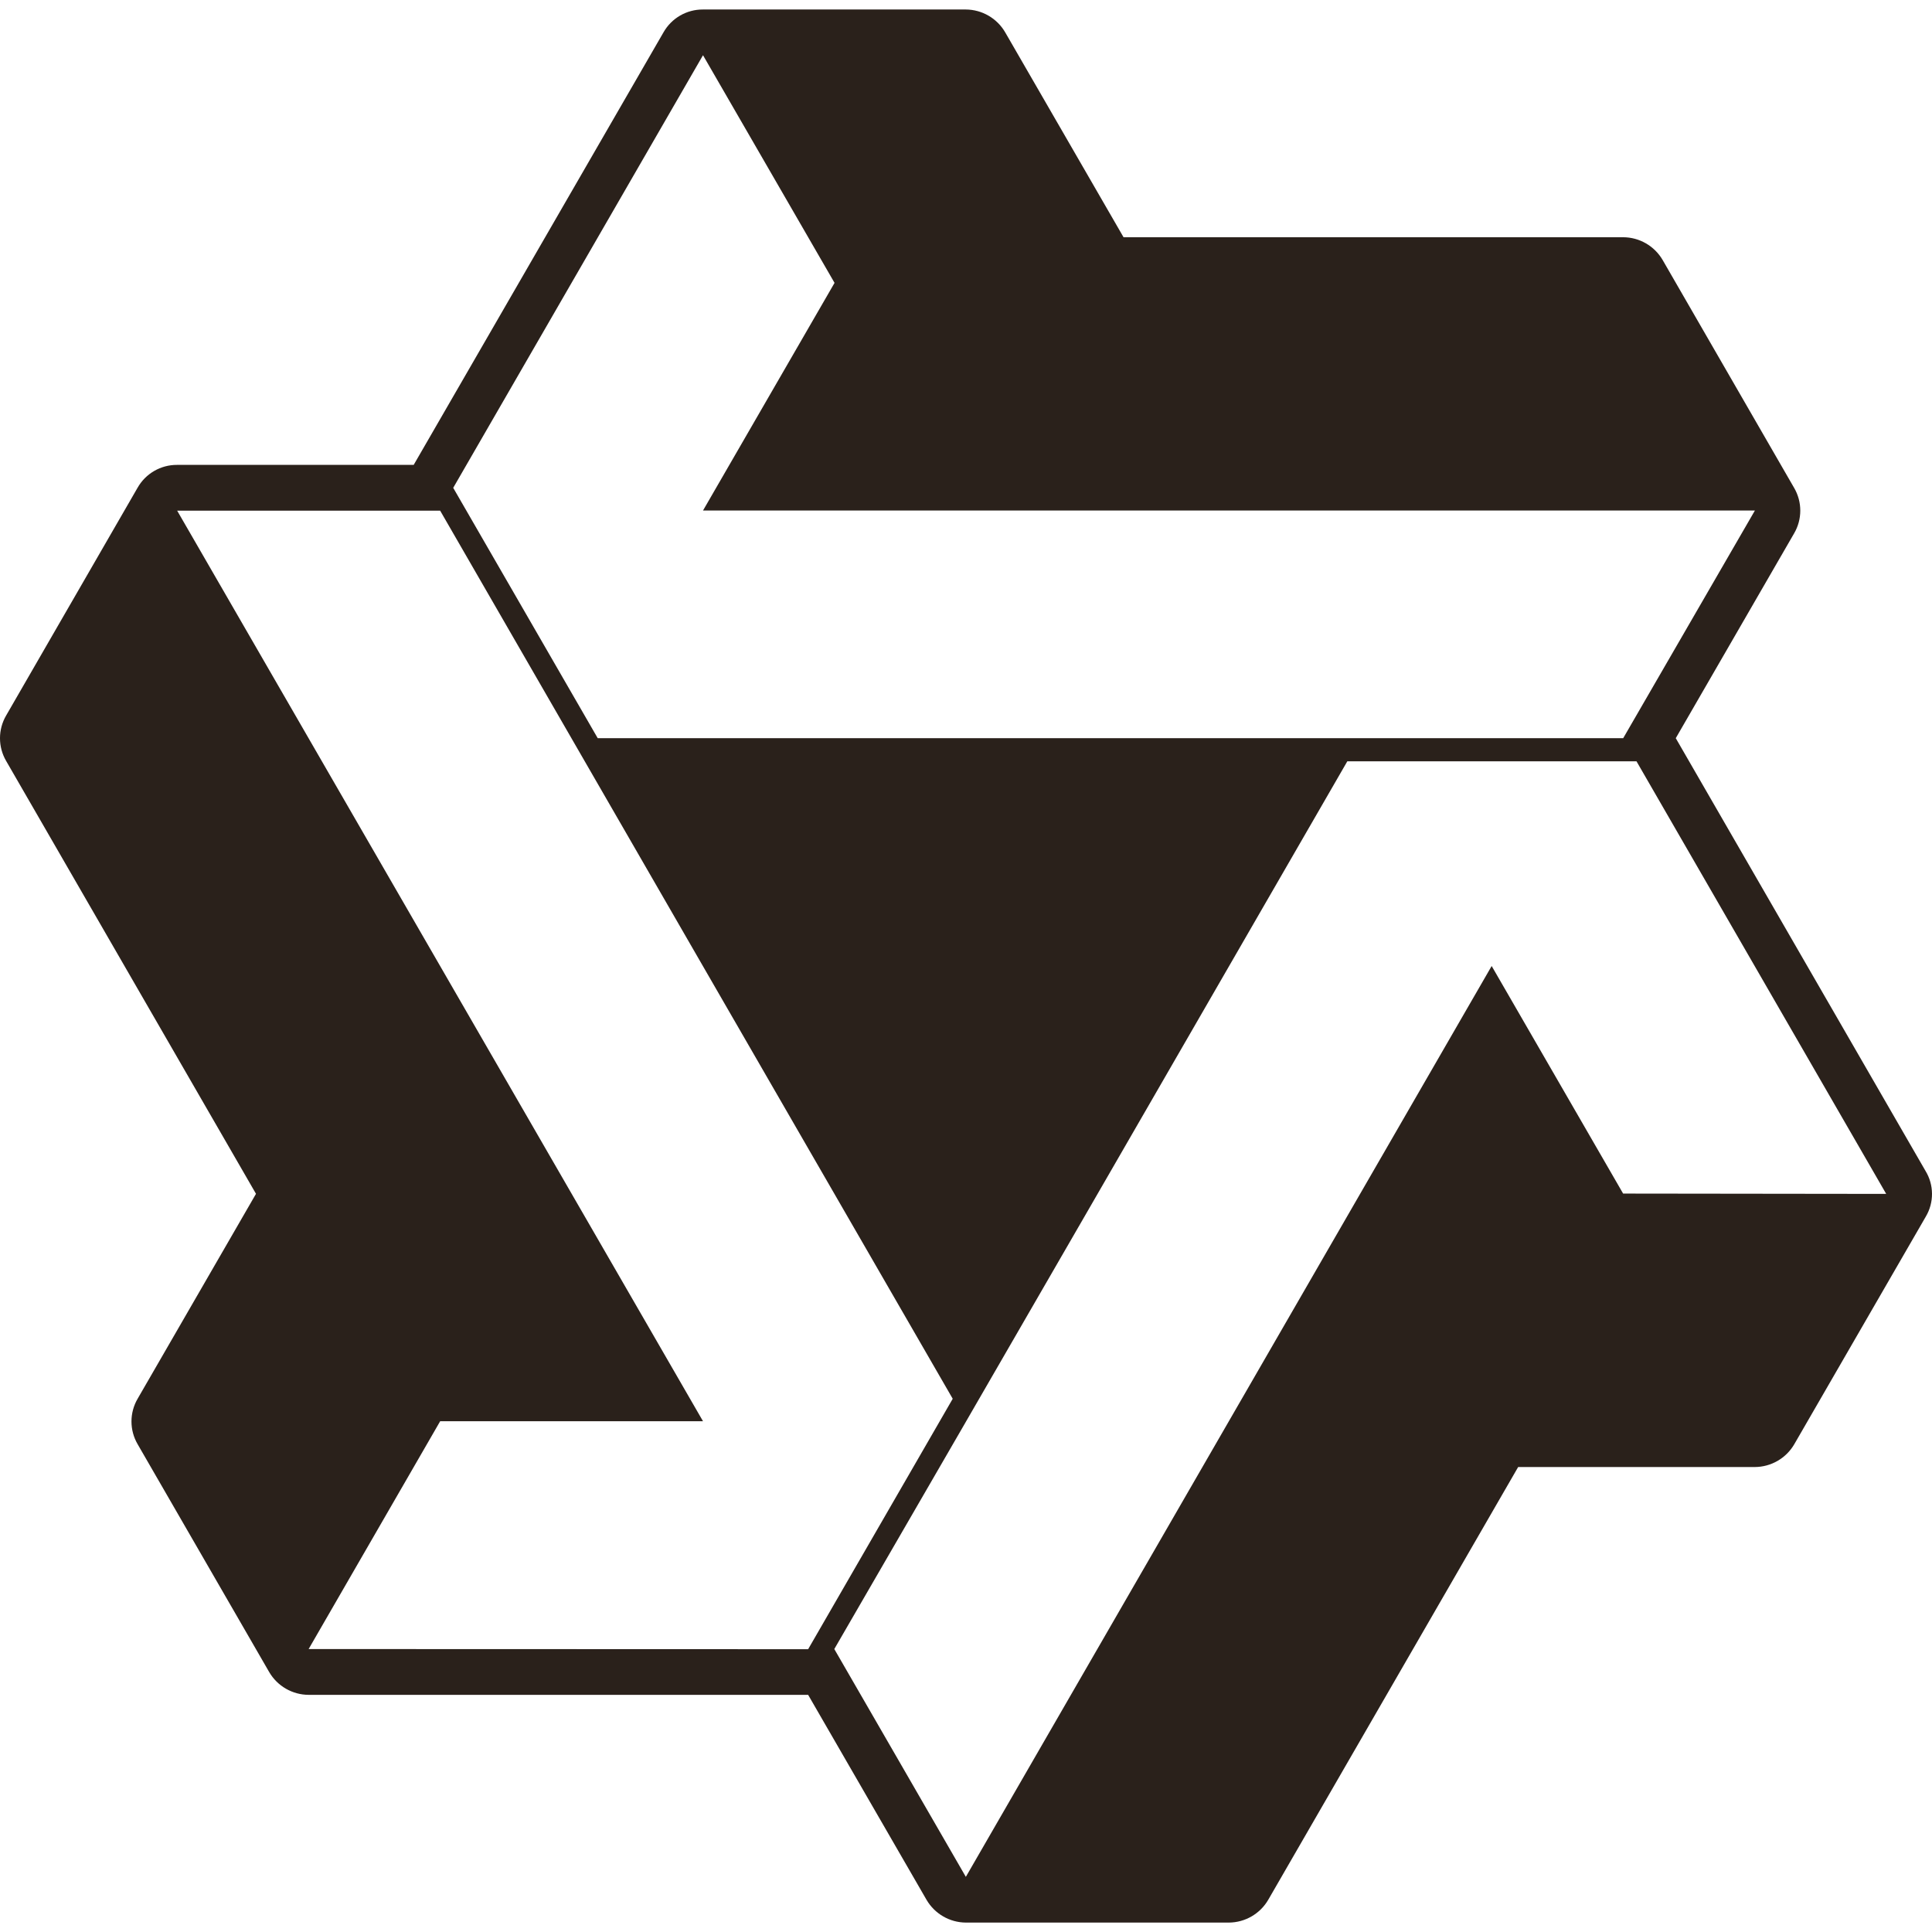
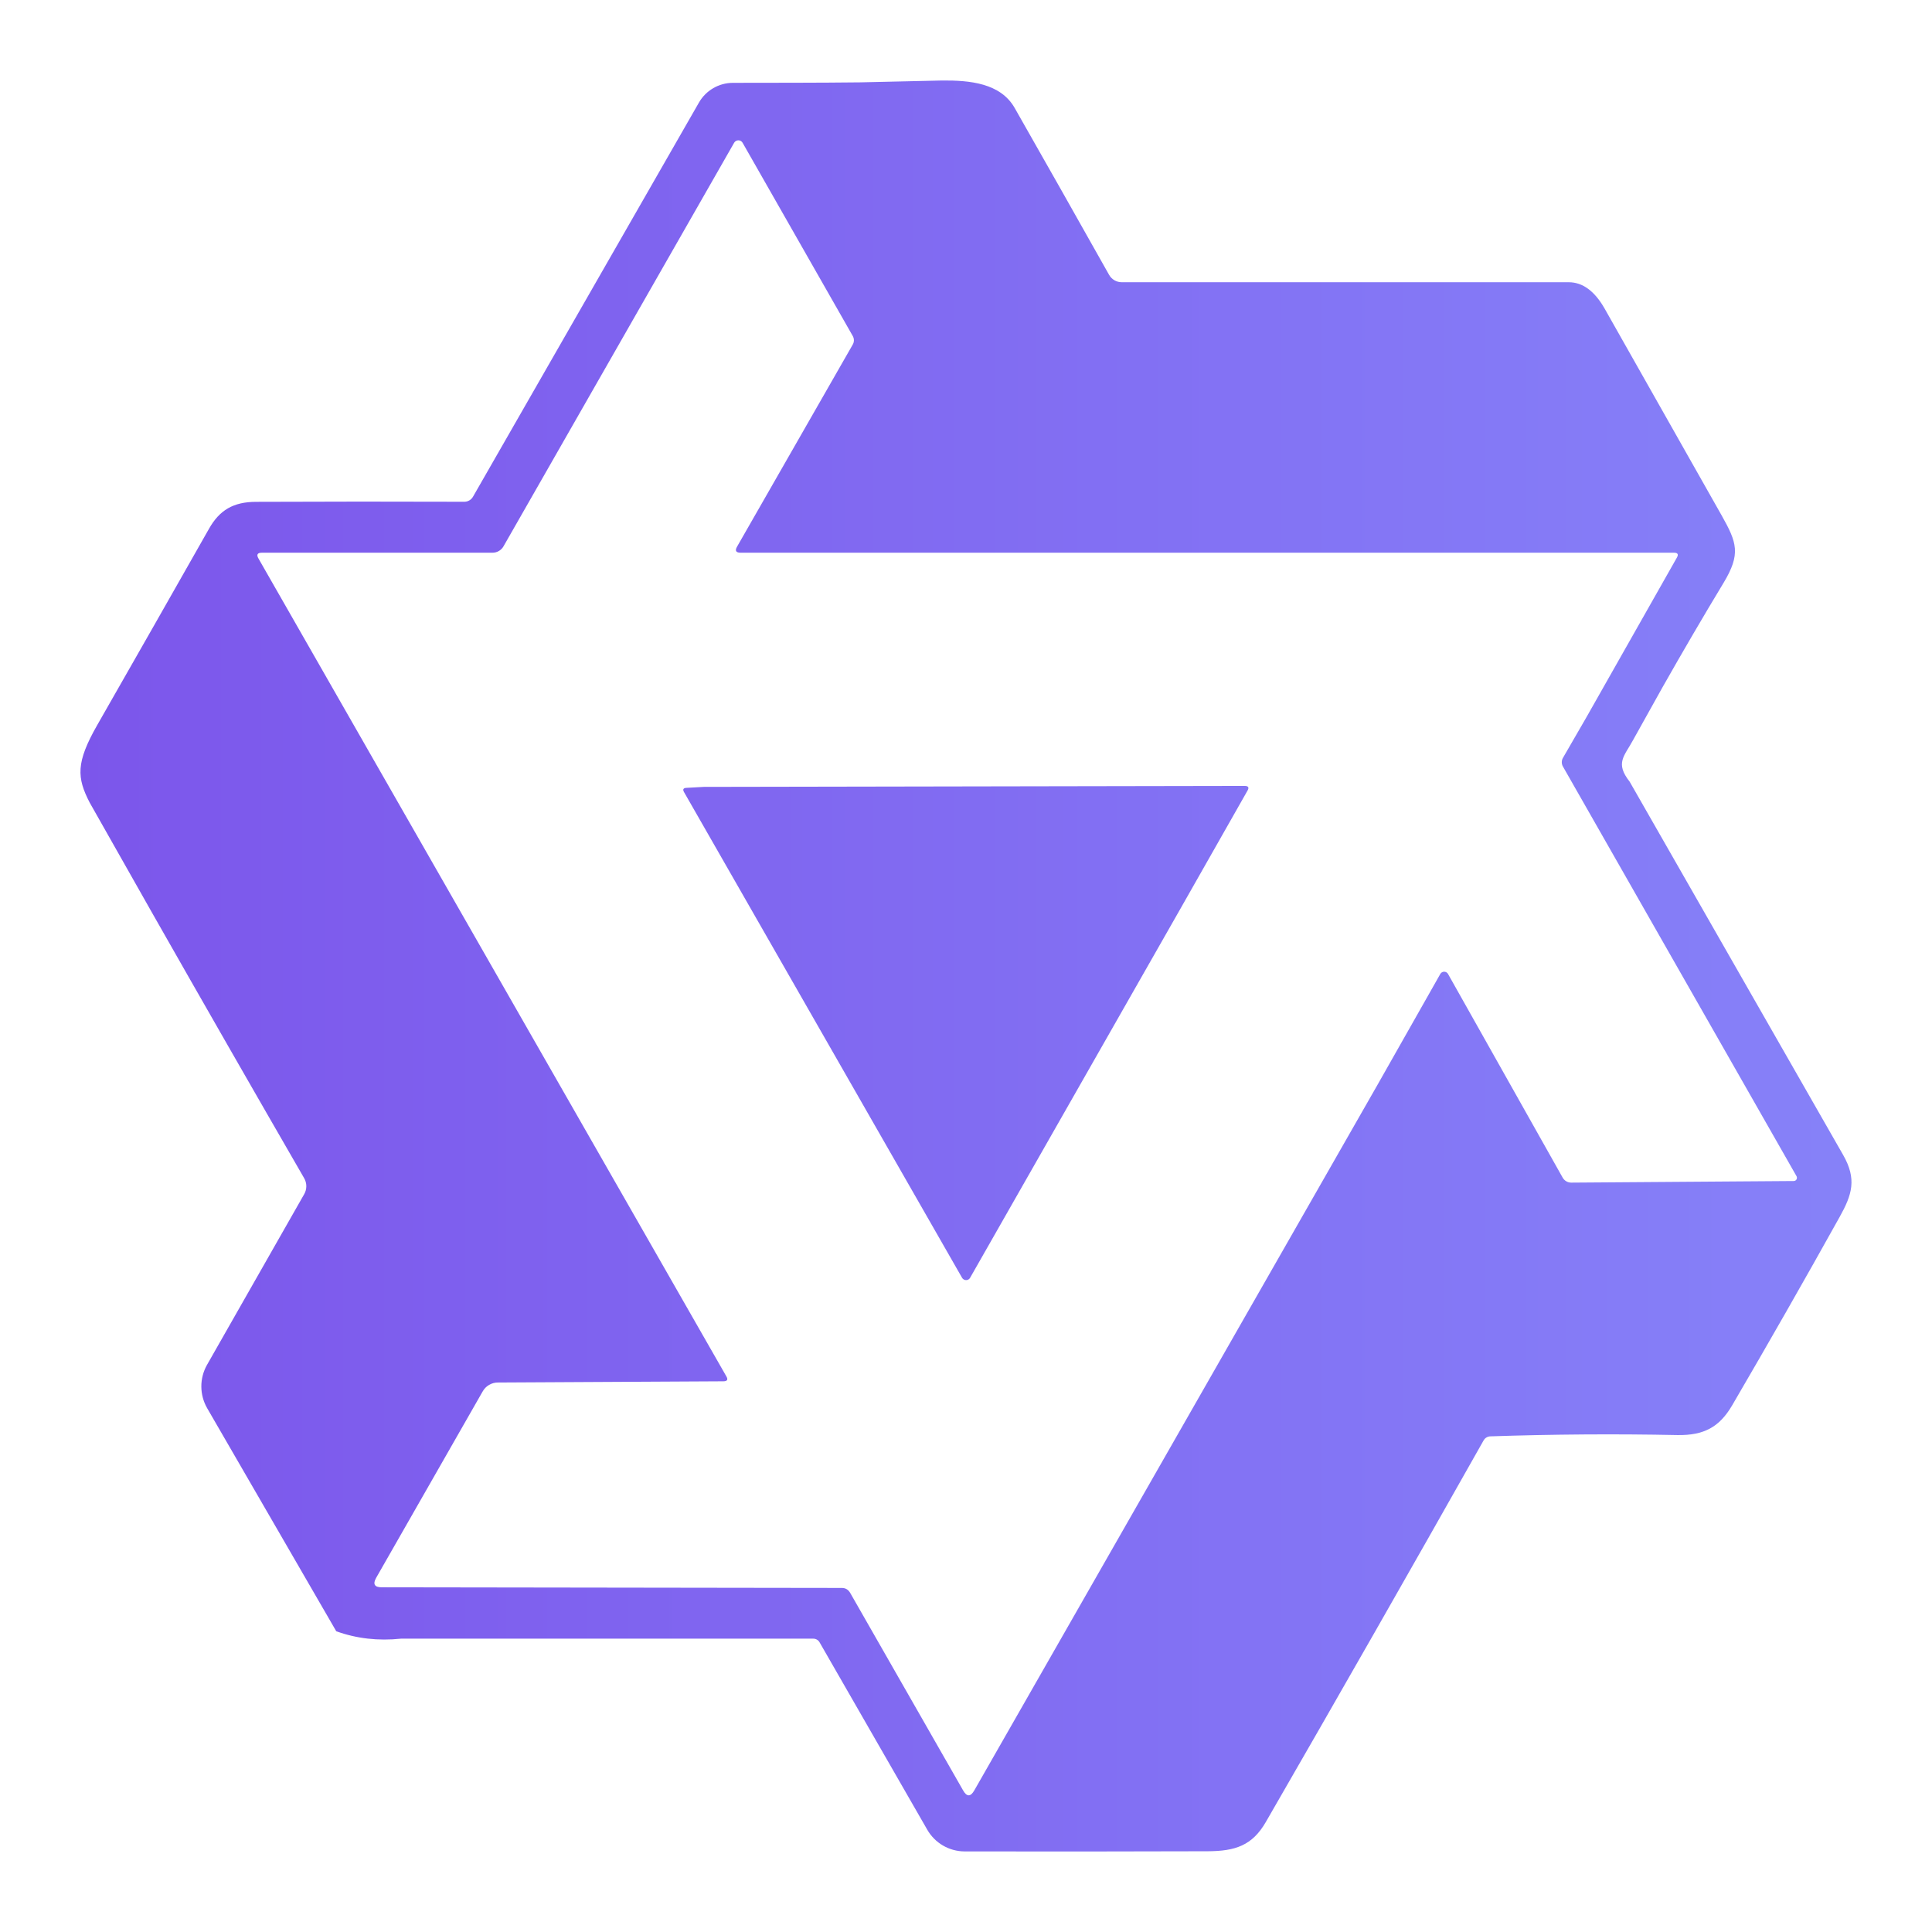
- <svg xmlns="http://www.w3.org/2000/svg" fill="#2A211B" role="img" viewBox="0 0 24 24">
-   <path d="M23.919 14.545 20.817 9.17l1.47-2.544a.56.56 0 0 0 0-.566l-1.633-2.83a.57.57 0 0 0-.49-.283h-6.207L12.487.402a.57.57 0 0 0-.49-.284H8.732a.56.56 0 0 0-.49.284L5.139 5.775h-2.94a.56.56 0 0 0-.49.284L.077 8.887a.56.56 0 0 0 0 .567L3.18 14.83l-1.47 2.545a.56.56 0 0 0 0 .566l1.634 2.83a.57.57 0 0 0 .49.283h6.205l1.47 2.545a.57.57 0 0 0 .49.284h3.266a.57.57 0 0 0 .49-.284l3.104-5.375h2.94a.57.57 0 0 0 .49-.283l1.634-2.828a.55.55 0 0 0-.004-.568M8.733.686l1.634 2.828-1.634 2.828H21.8L20.164 9.17H7.425L5.63 6.06Zm1.306 19.801-6.205-.002 1.634-2.83h3.265L2.201 6.344h3.267q3.182 5.517 6.367 11.032zm10.124-5.66L18.53 12l-6.532 11.315-1.634-2.83c2.129-3.673 4.25-7.351 6.373-11.028h3.592l3.102 5.374z" />
+ <svg xmlns="http://www.w3.org/2000/svg" height="1em" style="flex:none;line-height:1" viewBox="0 0 24 24" width="1em">
+   <path d="M12.604 1.34c.393.69.784 1.382 1.174 2.075a.18.18 0 00.157.091h5.552c.174 0 .322.11.446.327l1.454 2.57c.19.337.24.478.024.837-.26.43-.513.864-.76 1.3l-.367.658c-.106.196-.223.28-.04.512l2.652 4.637c.172.301.111.494-.043.77-.437.785-.882 1.564-1.335 2.34-.159.272-.352.375-.68.37-.777-.016-1.552-.01-2.327.016a.099.099 0 00-.081.05 575.097 575.097 0 01-2.705 4.74c-.169.293-.38.363-.725.364-.997.003-2.002.004-3.017.002a.537.537 0 01-.465-.271l-1.335-2.323a.09.09 0 00-.083-.049H4.982c-.285.03-.553-.001-.805-.092l-1.603-2.77a.543.543 0 01-.002-.54l1.207-2.12a.198.198 0 000-.197 550.951 550.951 0 01-1.875-3.272l-.79-1.395c-.16-.31-.173-.496.095-.965.465-.813.927-1.625 1.387-2.436.132-.234.304-.334.584-.335a338.3 338.3 0 012.589-.001.124.124 0 00.107-.063l2.806-4.895a.488.488 0 01.422-.246c.524-.001 1.053 0 1.583-.006L11.704 1c.341-.003.724.032.9.34zm-3.432.403a.06.06 0 00-.052.03L6.254 6.788a.157.157 0 01-.135.078H3.253c-.056 0-.07.025-.041.074l5.81 10.156c.025.042.013.062-.034.063l-2.795.015a.218.218 0 00-.2.116l-1.32 2.31c-.044.078-.021.118.068.118l5.716.008c.046 0 .08.02.104.061l1.403 2.454c.046.081.092.082.139 0l5.006-8.76.783-1.382a.055.055 0 01.096 0l1.424 2.53a.122.122 0 00.107.062l2.763-.02a.04.04 0 00.035-.02.041.041 0 000-.04l-2.9-5.086a.108.108 0 010-.113l.293-.507 1.12-1.977c.024-.041.012-.062-.035-.062H9.2c-.059 0-.073-.026-.043-.077l1.434-2.505a.107.107 0 000-.114L9.225 1.774a.06.06 0 00-.053-.031zm6.29 8.02c.046 0 .058.02.034.06l-.832 1.465-2.613 4.585a.056.056 0 01-.05.029.058.058 0 01-.05-.029L8.498 9.841c-.02-.034-.01-.052.028-.054l.216-.012 6.722-.012z" fill="url(#lobe-icons-qwen-_R_0_)" fill-rule="nonzero" />
+   <defs>
+     <linearGradient id="lobe-icons-qwen-_R_0_" x1="0%" x2="100%" y1="0%" y2="0%">
+       <stop offset="0%" stop-color="#6336E7" stop-opacity=".84" />
+       <stop offset="100%" stop-color="#6F69F7" stop-opacity=".84" />
+     </linearGradient>
+   </defs>
</svg>
